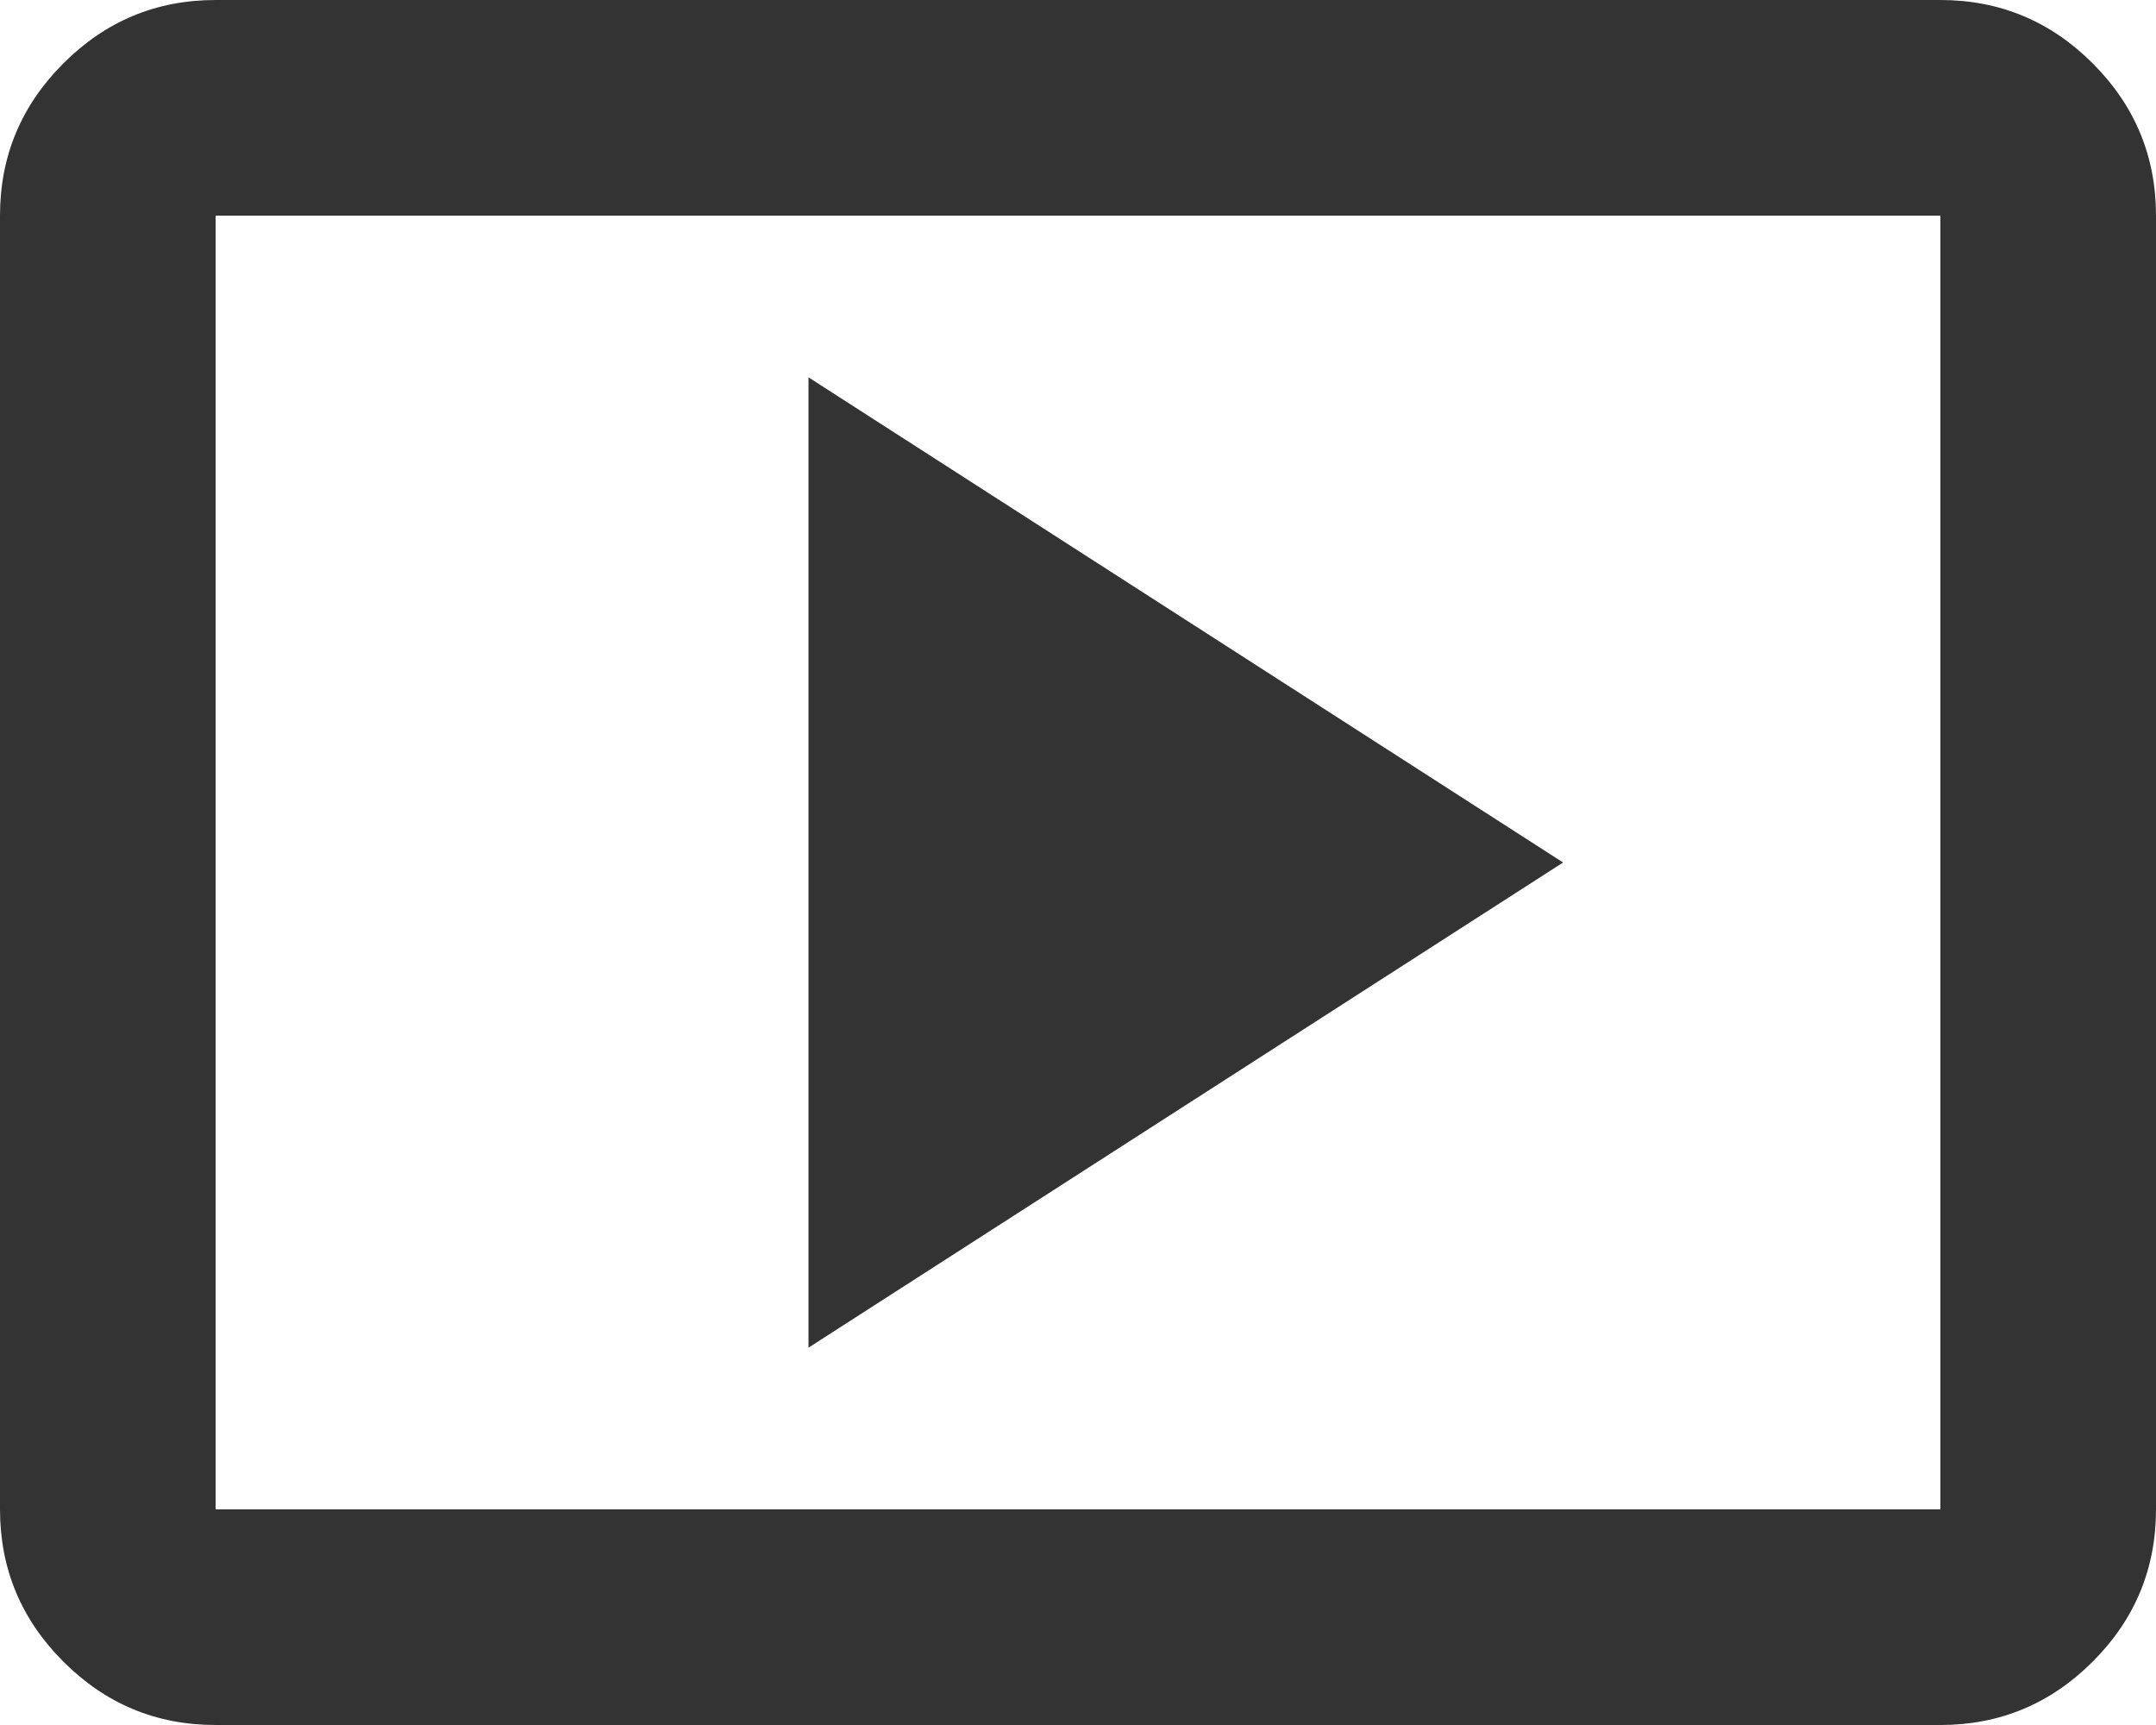
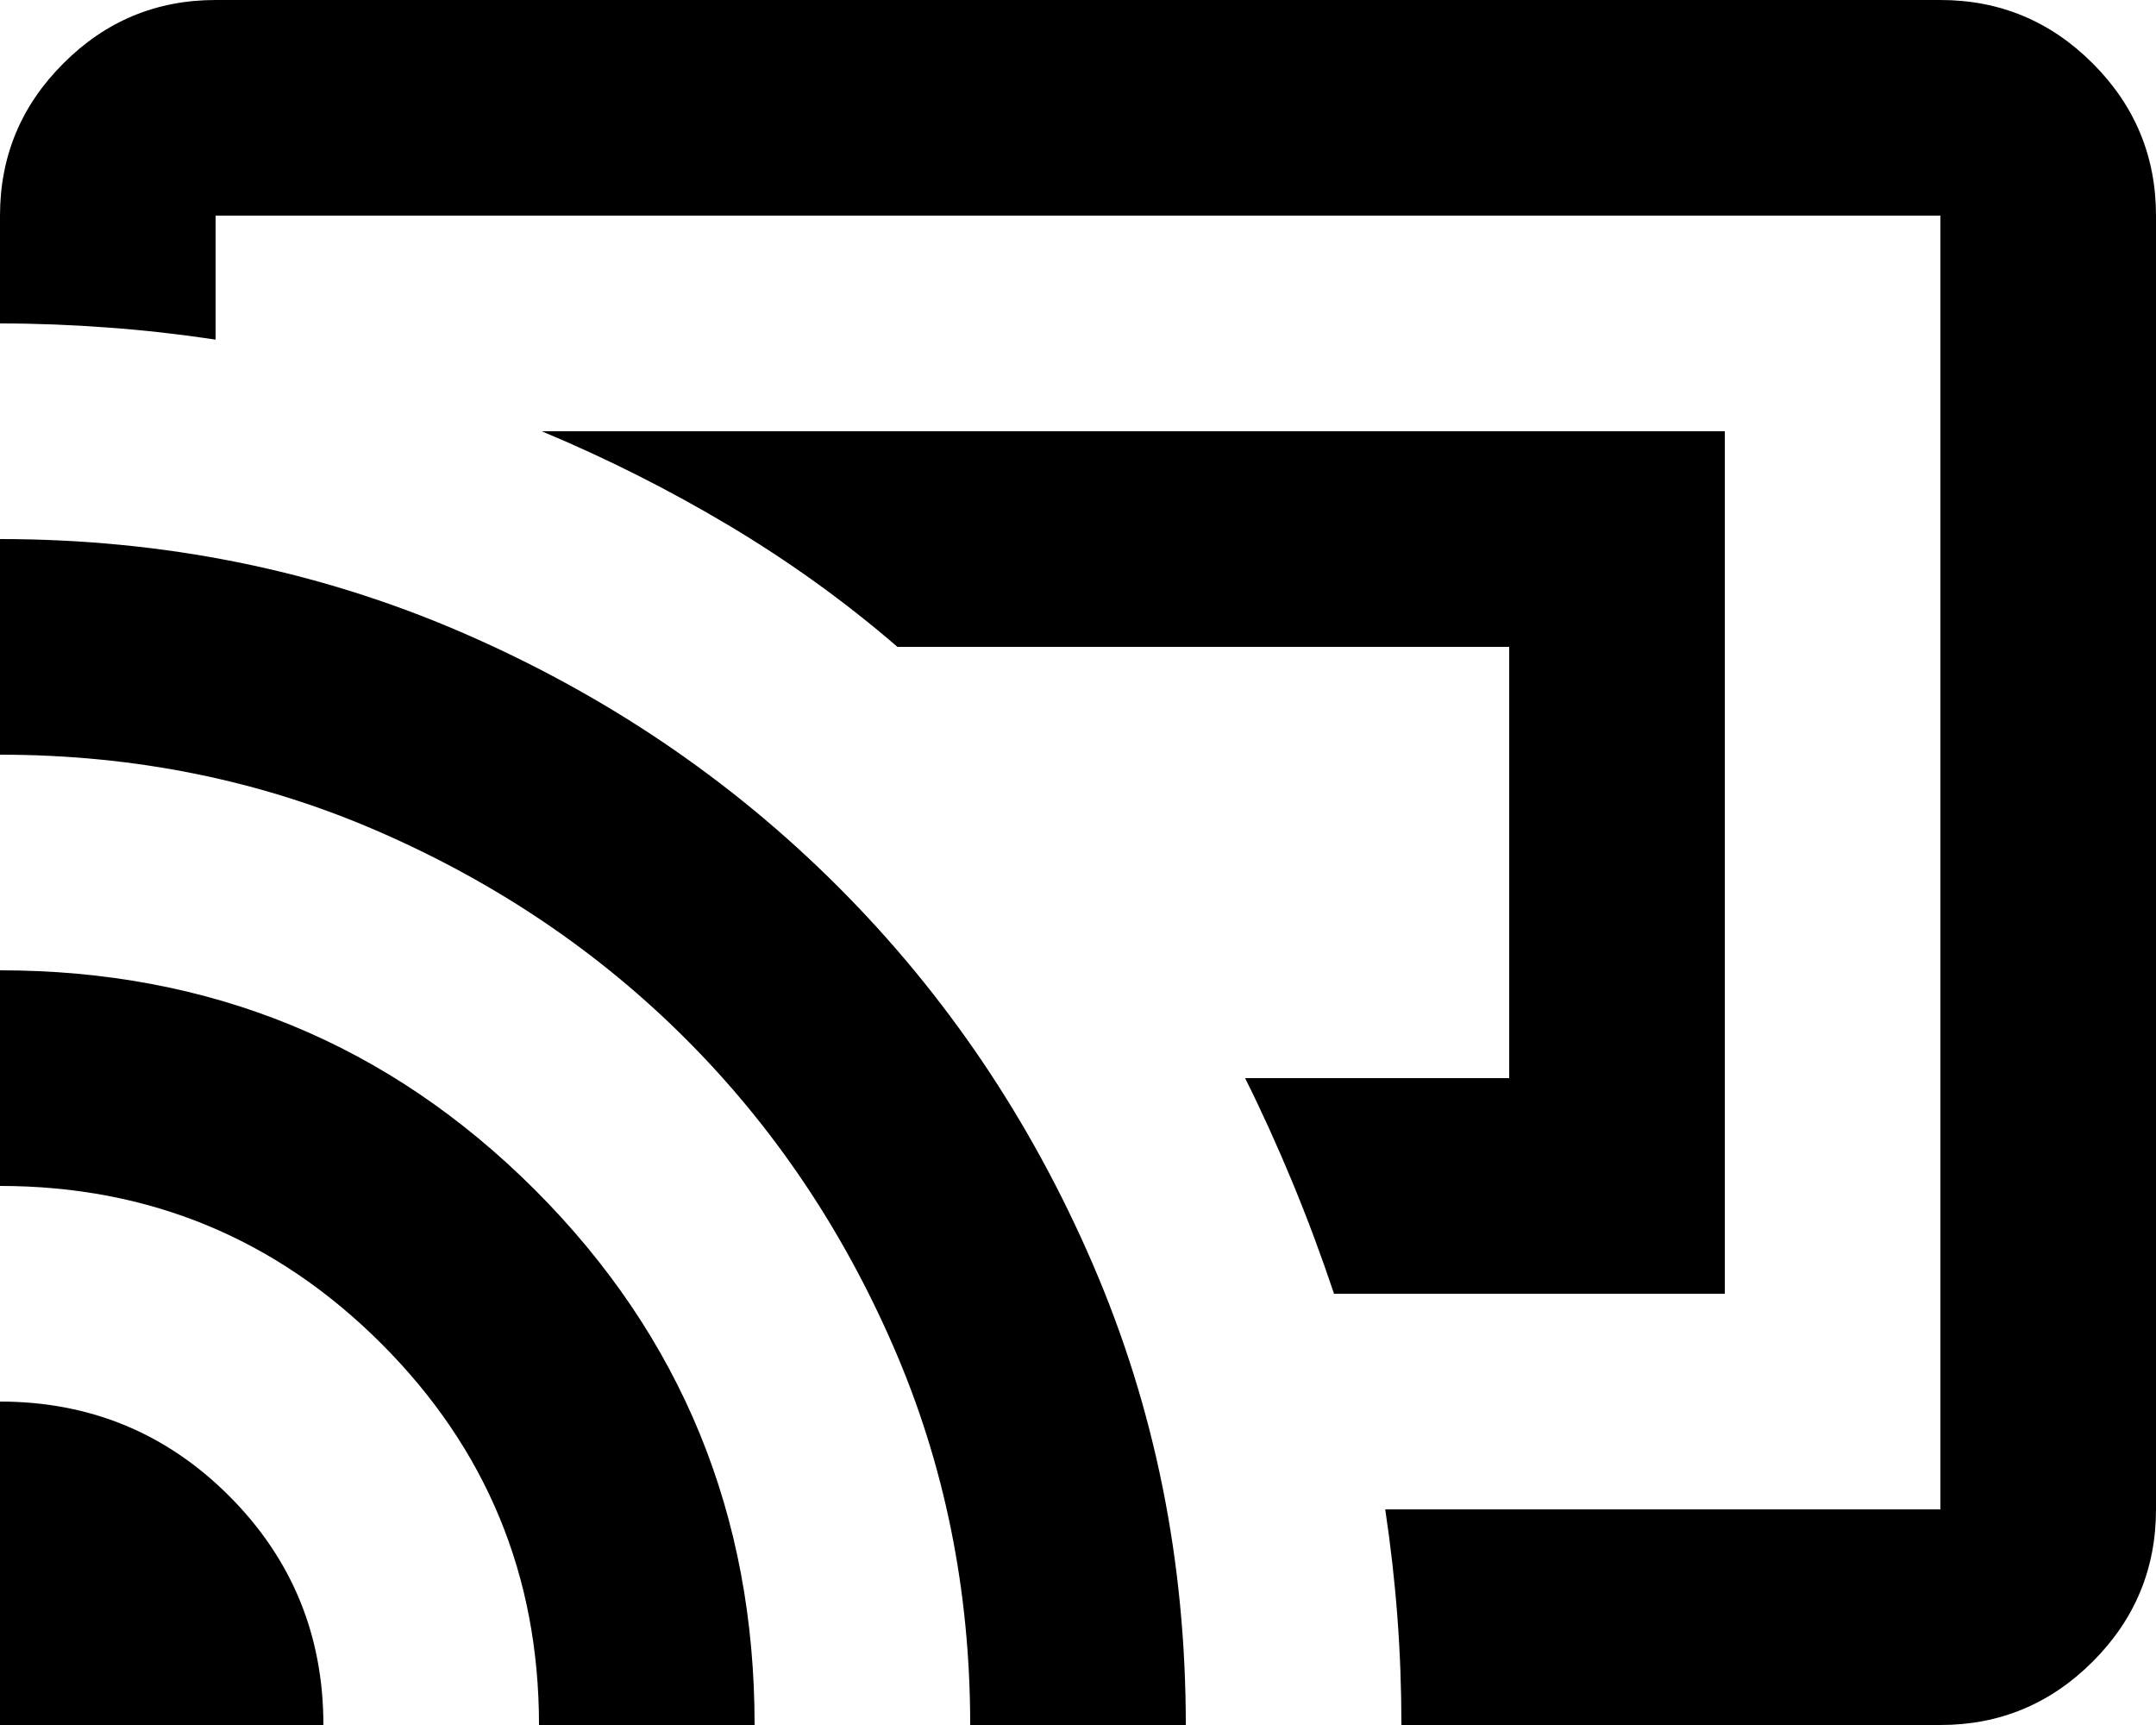
<svg xmlns="http://www.w3.org/2000/svg" width="20" height="16" viewBox="0 0 20 16" fill="none">
-   <path fill-rule="evenodd" clip-rule="evenodd" d="M0.588 15.412C0.979 15.804 1.45 16 2 16H18C18.55 16 19.021 15.804 19.413 15.412C19.804 15.021 20 14.55 20 14V2C20 1.45 19.804 0.979 19.413 0.588C19.021 0.196 18.55 0 18 0H2C1.45 0 0.979 0.196 0.588 0.588C0.196 0.979 0 1.45 0 2V14C0 14.55 0.196 15.021 0.588 15.412ZM14.5 8L7.5 12.5V3.5L14.5 8ZM2.038 14H18V2H2.038H2V14H2.038Z" fill="#333333" />
+   <path fill-rule="evenodd" clip-rule="evenodd" d="M13 16H18C18.55 16 19.021 15.804 19.413 15.412C19.804 15.021 20 14.55 20 14V2C20 1.45 19.804 0.979 19.413 0.588C19.021 0.196 18.55 0 18 0H2C1.45 0 0.979 0.196 0.588 0.588C0.196 0.979 0 1.45 0 2V3C0.333 3 0.667 3.013 1 3.038C1.333 3.062 1.667 3.1 2 3.15V2H18V14H12.85C12.9 14.333 12.938 14.667 12.963 15C12.988 15.333 13 15.667 13 16ZM16 12H12.375C12.258 11.65 12.129 11.304 11.988 10.963C11.846 10.621 11.7 10.3 11.55 10H14V6H8.325C7.842 5.583 7.321 5.208 6.763 4.875C6.204 4.542 5.625 4.25 5.025 4H16V12ZM0 16V13C0.833 13 1.542 13.292 2.125 13.875C2.708 14.458 3 15.167 3 16H0ZM3.538 12.463C4.513 13.438 5 14.617 5 16H7C7 14.05 6.321 12.396 4.963 11.037C3.604 9.679 1.95 9 0 9V11C1.383 11 2.562 11.488 3.538 12.463ZM9 16C9 14.75 8.762 13.579 8.287 12.488C7.812 11.396 7.171 10.446 6.362 9.637C5.554 8.829 4.604 8.188 3.513 7.713C2.421 7.237 1.25 7 0 7V5C1.517 5 2.942 5.287 4.275 5.862C5.608 6.438 6.775 7.225 7.775 8.225C8.775 9.225 9.562 10.392 10.137 11.725C10.713 13.058 11 14.483 11 16H9Z" fill="black" />
</svg>
